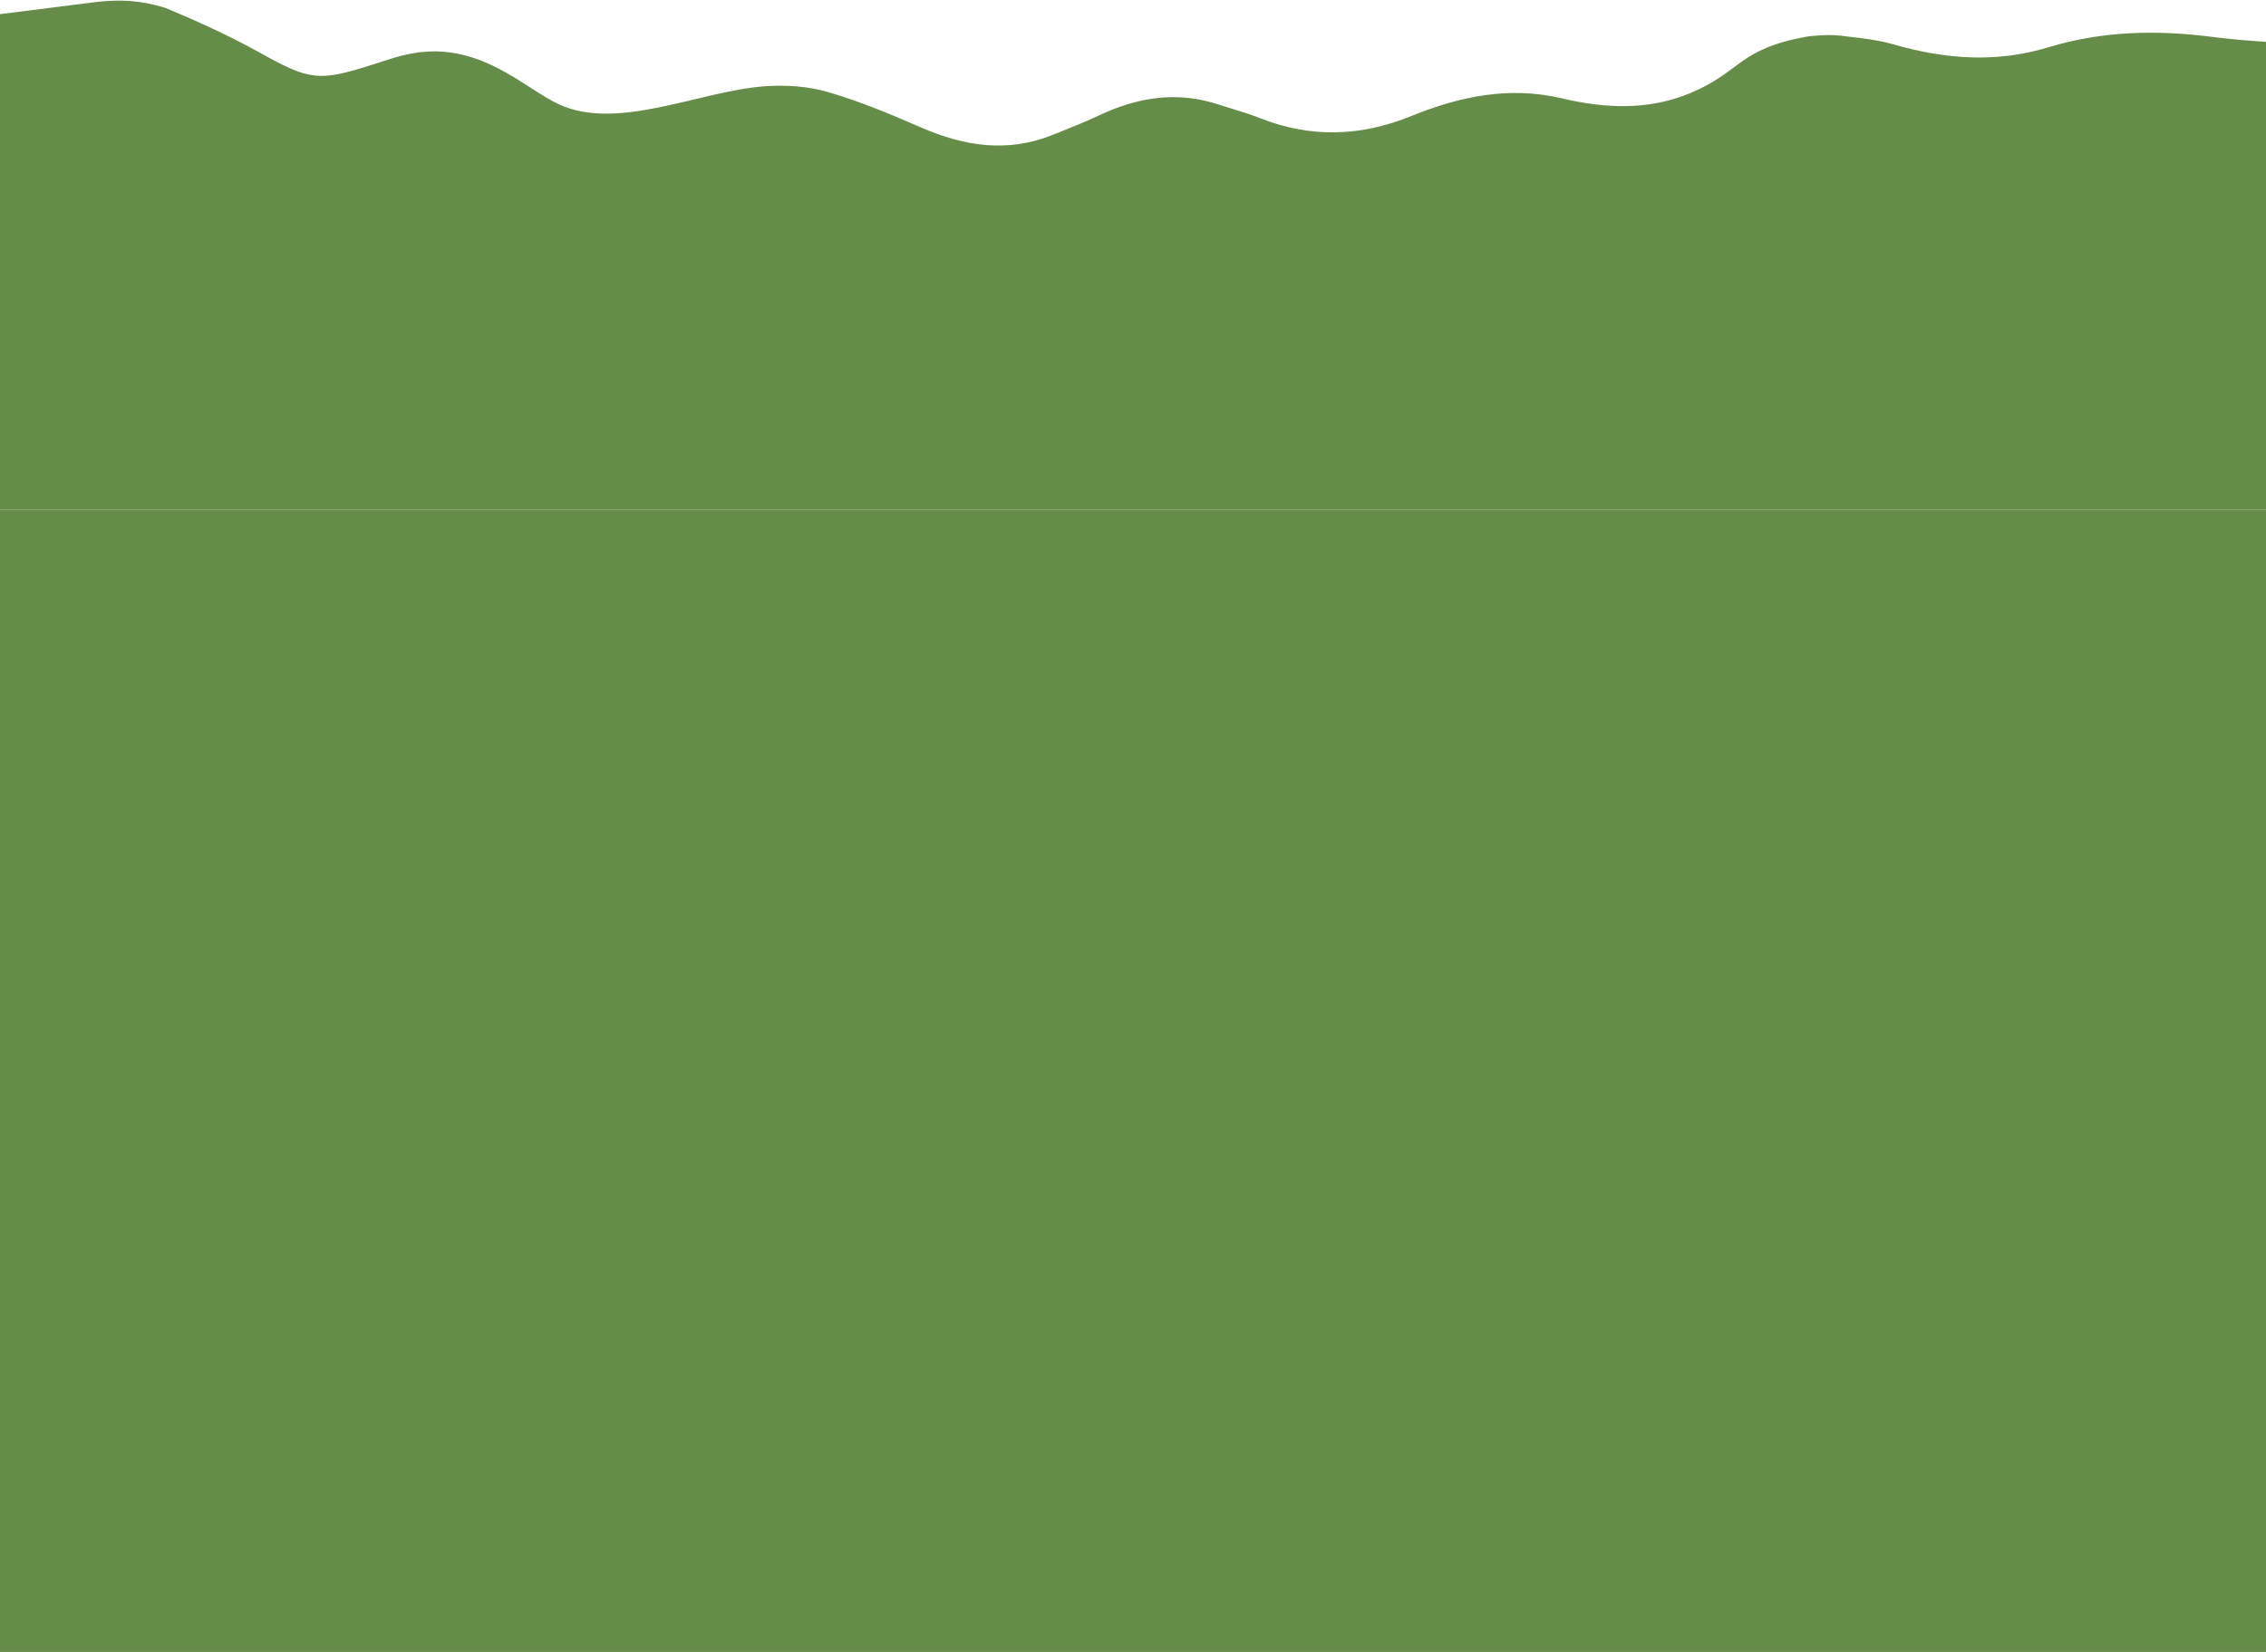
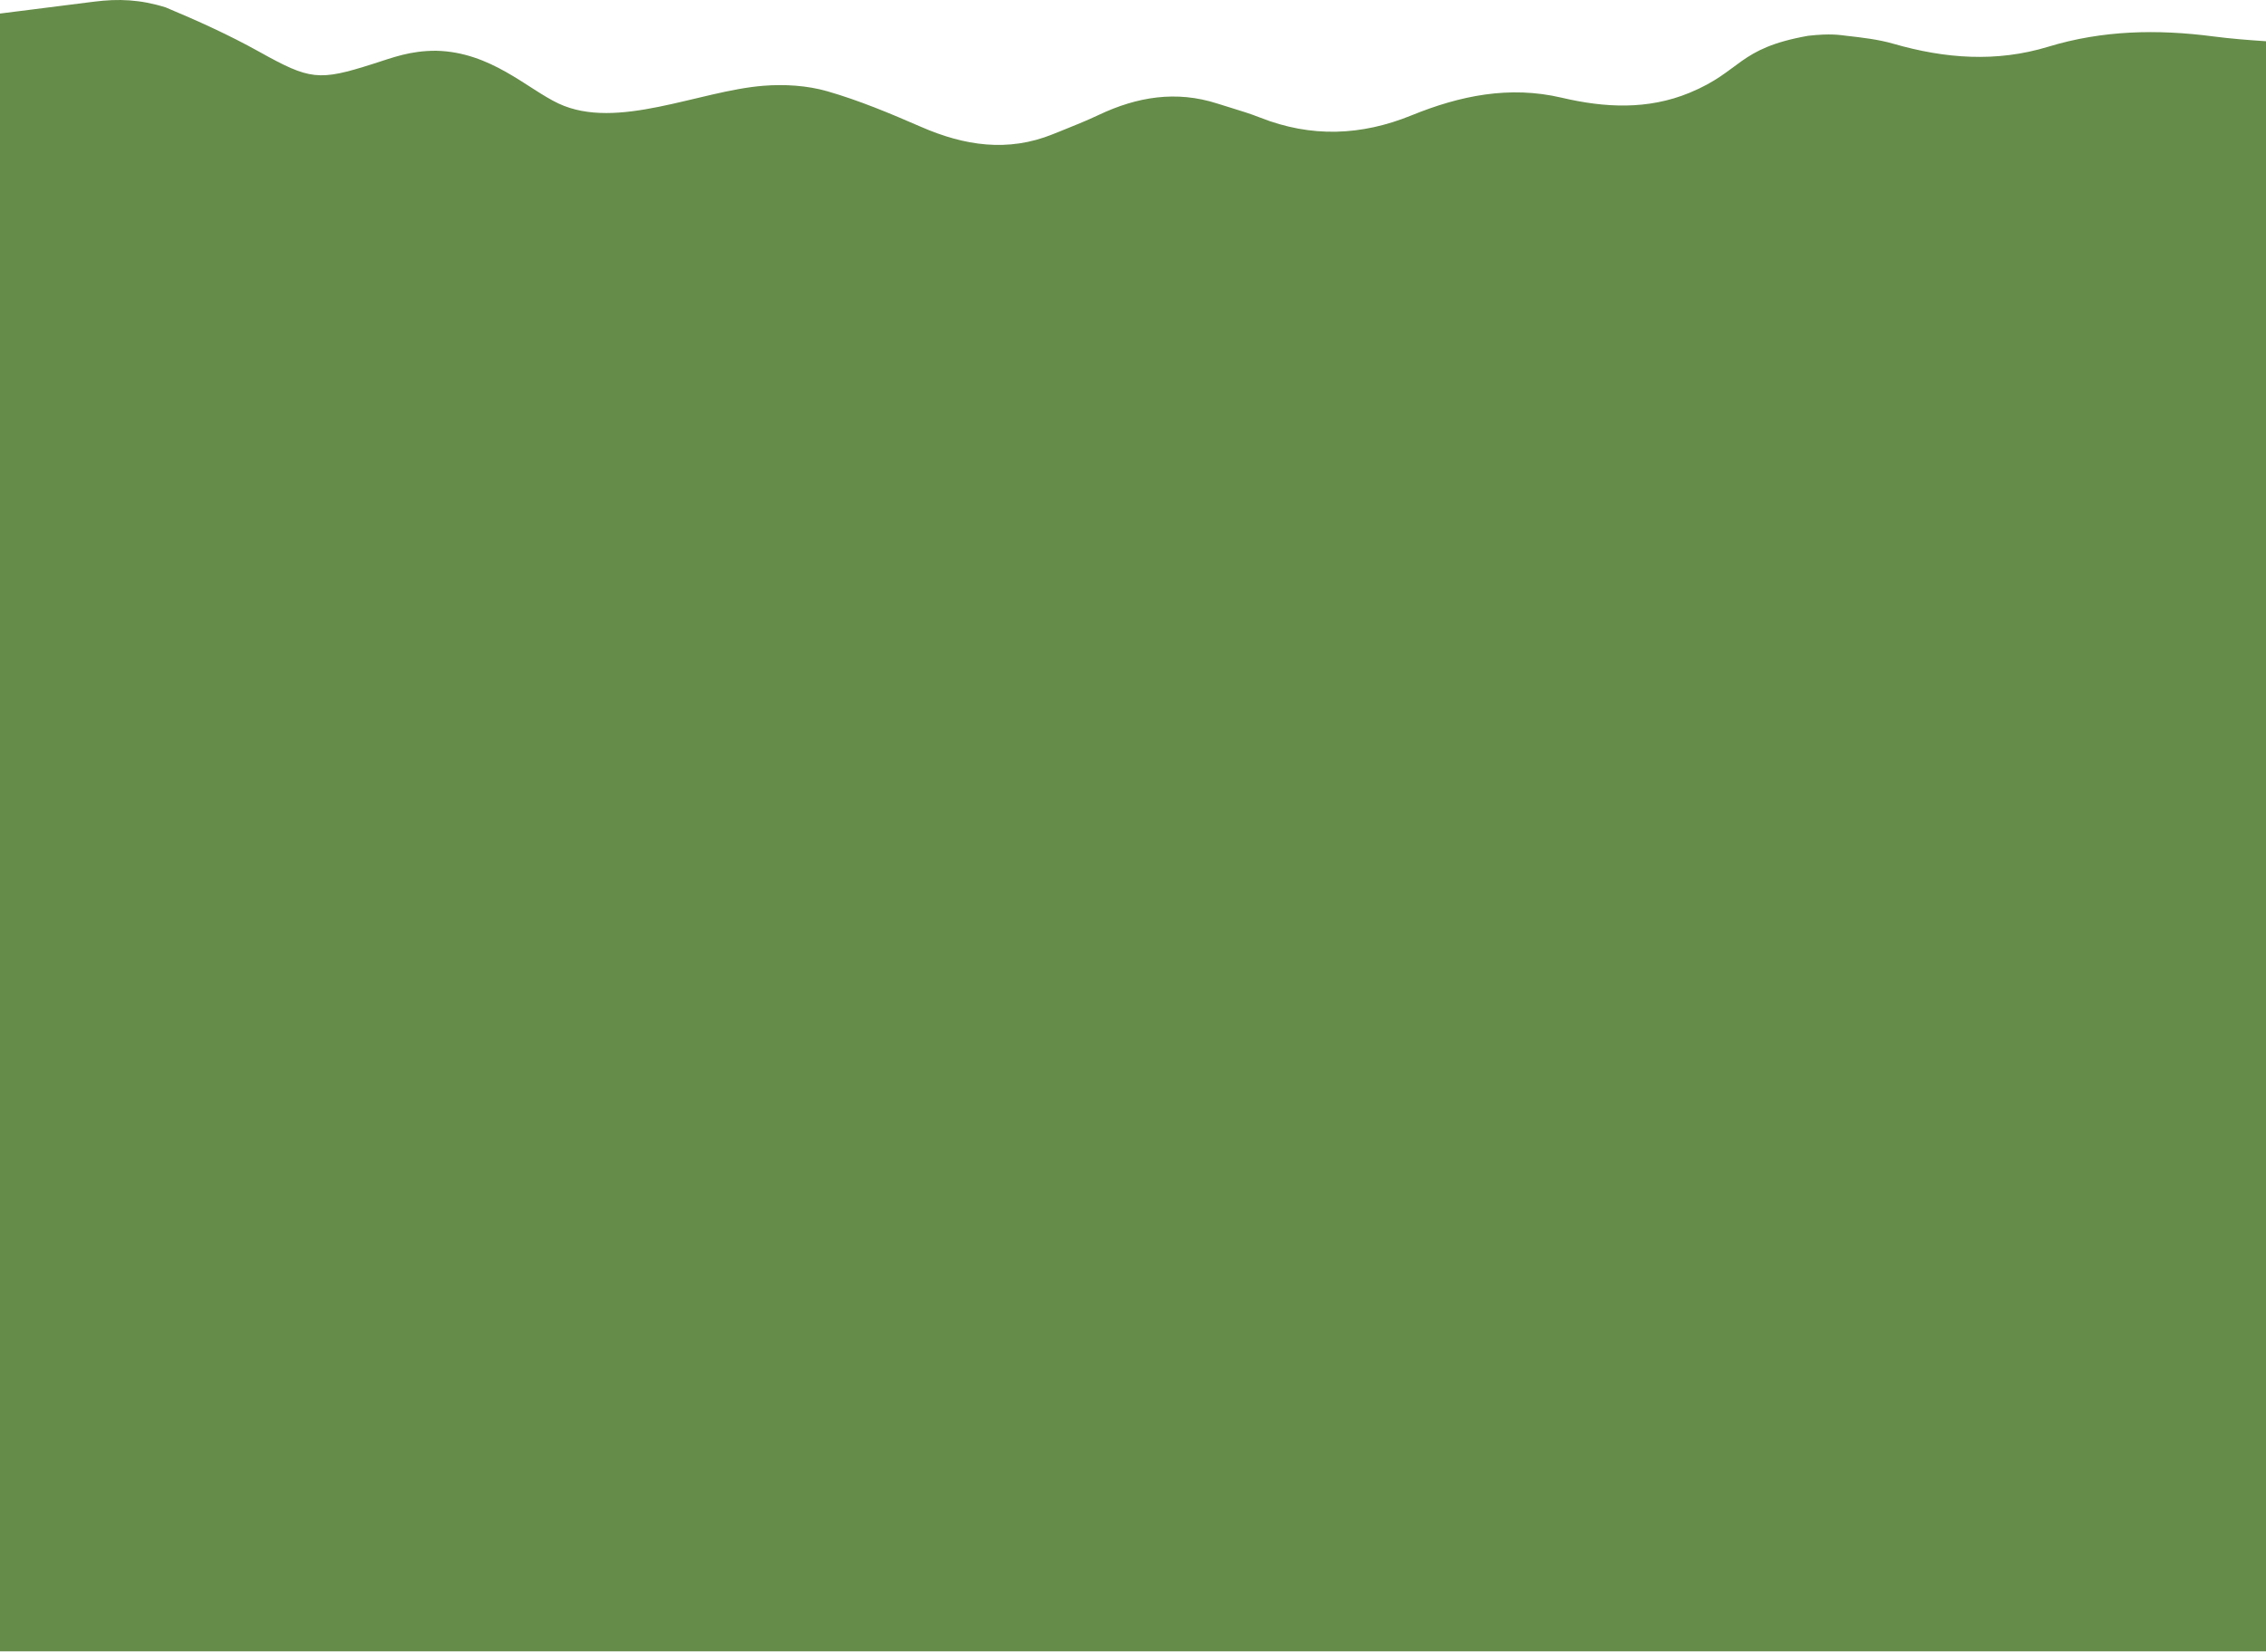
<svg xmlns="http://www.w3.org/2000/svg" width="1440" height="1050" viewBox="0 0 1440 1050" fill="none">
-   <path d="M0 324H1440V1050H0V324Z" fill="#668C4A" />
-   <path d="M1406.35 23.516C1417.52 24.966 1428.75 25.855 1440 26.597V324H0V9C3.503 8.557 7.006 8.115 10.51 7.673L20.612 6.398C33.69 4.749 46.769 3.1 59.842 1.437C75.248 -0.507 89 0 105.284 5.082C125.558 13.552 145.702 22.67 164.881 33.358C197 51.258 202.5 51.992 237 41C249.93 36.88 260.5 32.645 277.029 32.645C312 33.358 335.13 56.907 355 66.212C392.091 83.584 444.045 58.146 485.14 54.905C498.545 53.839 512.886 54.703 525.73 58.39C546.104 64.253 565.888 72.565 585.384 81.049C612.901 93.034 640.474 97.254 669.085 85.688C670.794 84.998 672.505 84.312 674.217 83.626L674.219 83.626C682.3 80.389 690.389 77.15 698.242 73.429C722.562 61.905 747.458 57.771 773.62 66.212C776.327 67.084 779.048 67.918 781.77 68.752L781.773 68.753C788.231 70.734 794.69 72.714 800.949 75.186C833.217 87.906 865.038 86.725 896.946 73.731C927.688 61.214 959.135 54.66 992.468 62.496C1019.71 68.891 1047.04 70.361 1073.73 59.341C1107 45.609 1104 31.136 1149 23.136C1163.5 21.5 1169.17 22.655 1173.42 23.136C1183.49 24.277 1193.57 25.418 1203.17 28.184C1236.02 37.648 1268.62 40.154 1301.65 30.085C1336.04 19.599 1370.88 18.893 1406.35 23.516Z" fill="#668C4A" />
+   <path d="M0 1049.61H720H1440H0Z" fill="#668C4A" />
+   <path d="M1406.35 23.129C1417.52 24.578 1428.75 25.468 1440 26.209V1049.61H720H0V8.613C3.503 8.17 7.006 7.727 10.51 7.285L20.612 6.011C33.69 4.362 46.769 2.712 59.842 1.05C75.248 -0.895 89 -0.387 105.284 4.695C125.558 13.165 145.702 22.283 164.881 32.971C197 50.87 202.5 51.605 237 40.612C249.93 36.492 260.5 32.258 277.029 32.258C312 32.971 335.13 56.519 355 65.825C392.091 83.197 444.045 57.758 485.14 54.517C498.545 53.451 512.886 54.316 525.73 58.003C546.104 63.866 565.888 72.177 585.384 80.662C612.901 92.647 640.474 96.867 669.085 85.3C670.794 84.61 672.505 83.925 674.217 83.239L674.219 83.238C682.3 80.001 690.389 76.762 698.242 73.042C722.562 61.518 747.458 57.384 773.62 65.825C776.327 66.696 779.048 67.531 781.77 68.365L781.773 68.366C788.231 70.346 794.69 72.326 800.949 74.799C833.217 87.518 865.038 86.337 896.946 73.344C927.688 60.827 959.135 54.272 992.468 62.108C1019.71 68.504 1047.04 69.973 1073.73 58.954C1107 45.222 1104 30.749 1149 22.749C1163.5 21.113 1169.17 22.268 1173.42 22.749C1183.49 23.889 1193.57 25.031 1203.17 27.796C1236.02 37.26 1268.62 39.767 1301.65 29.698C1336.04 19.211 1370.88 18.505 1406.35 23.129Z" fill="#668C4A" />
</svg>
